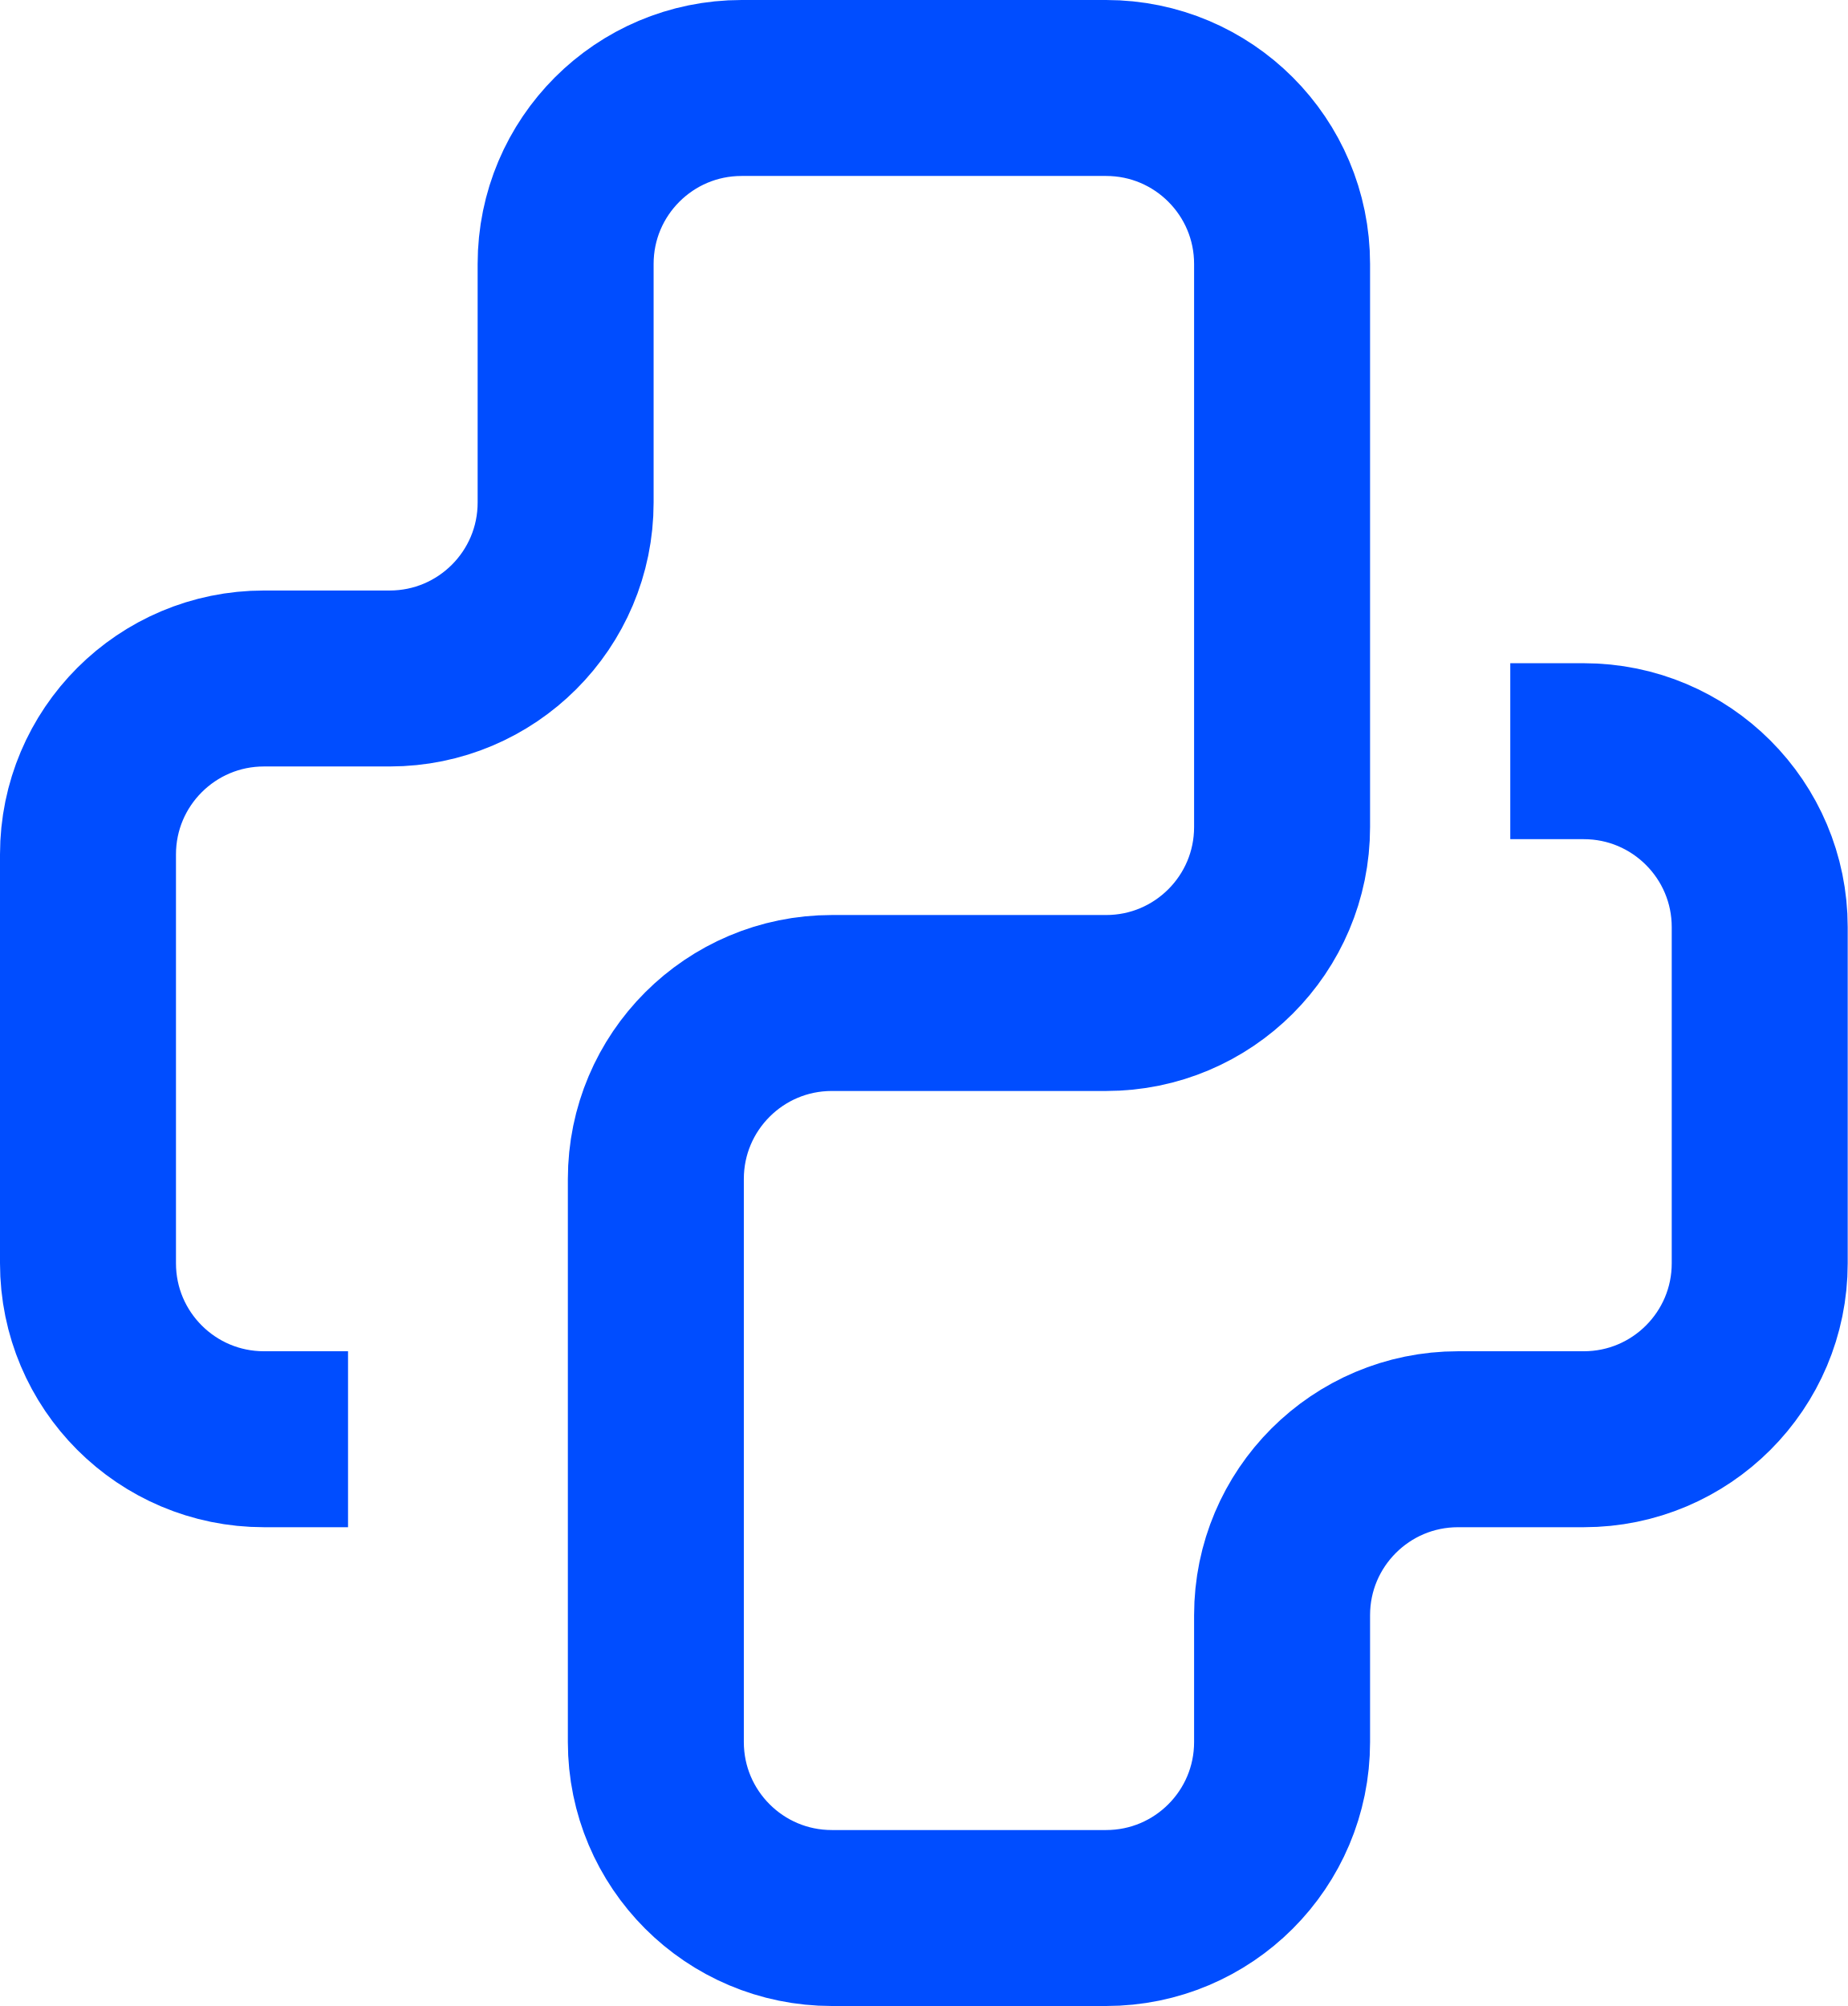
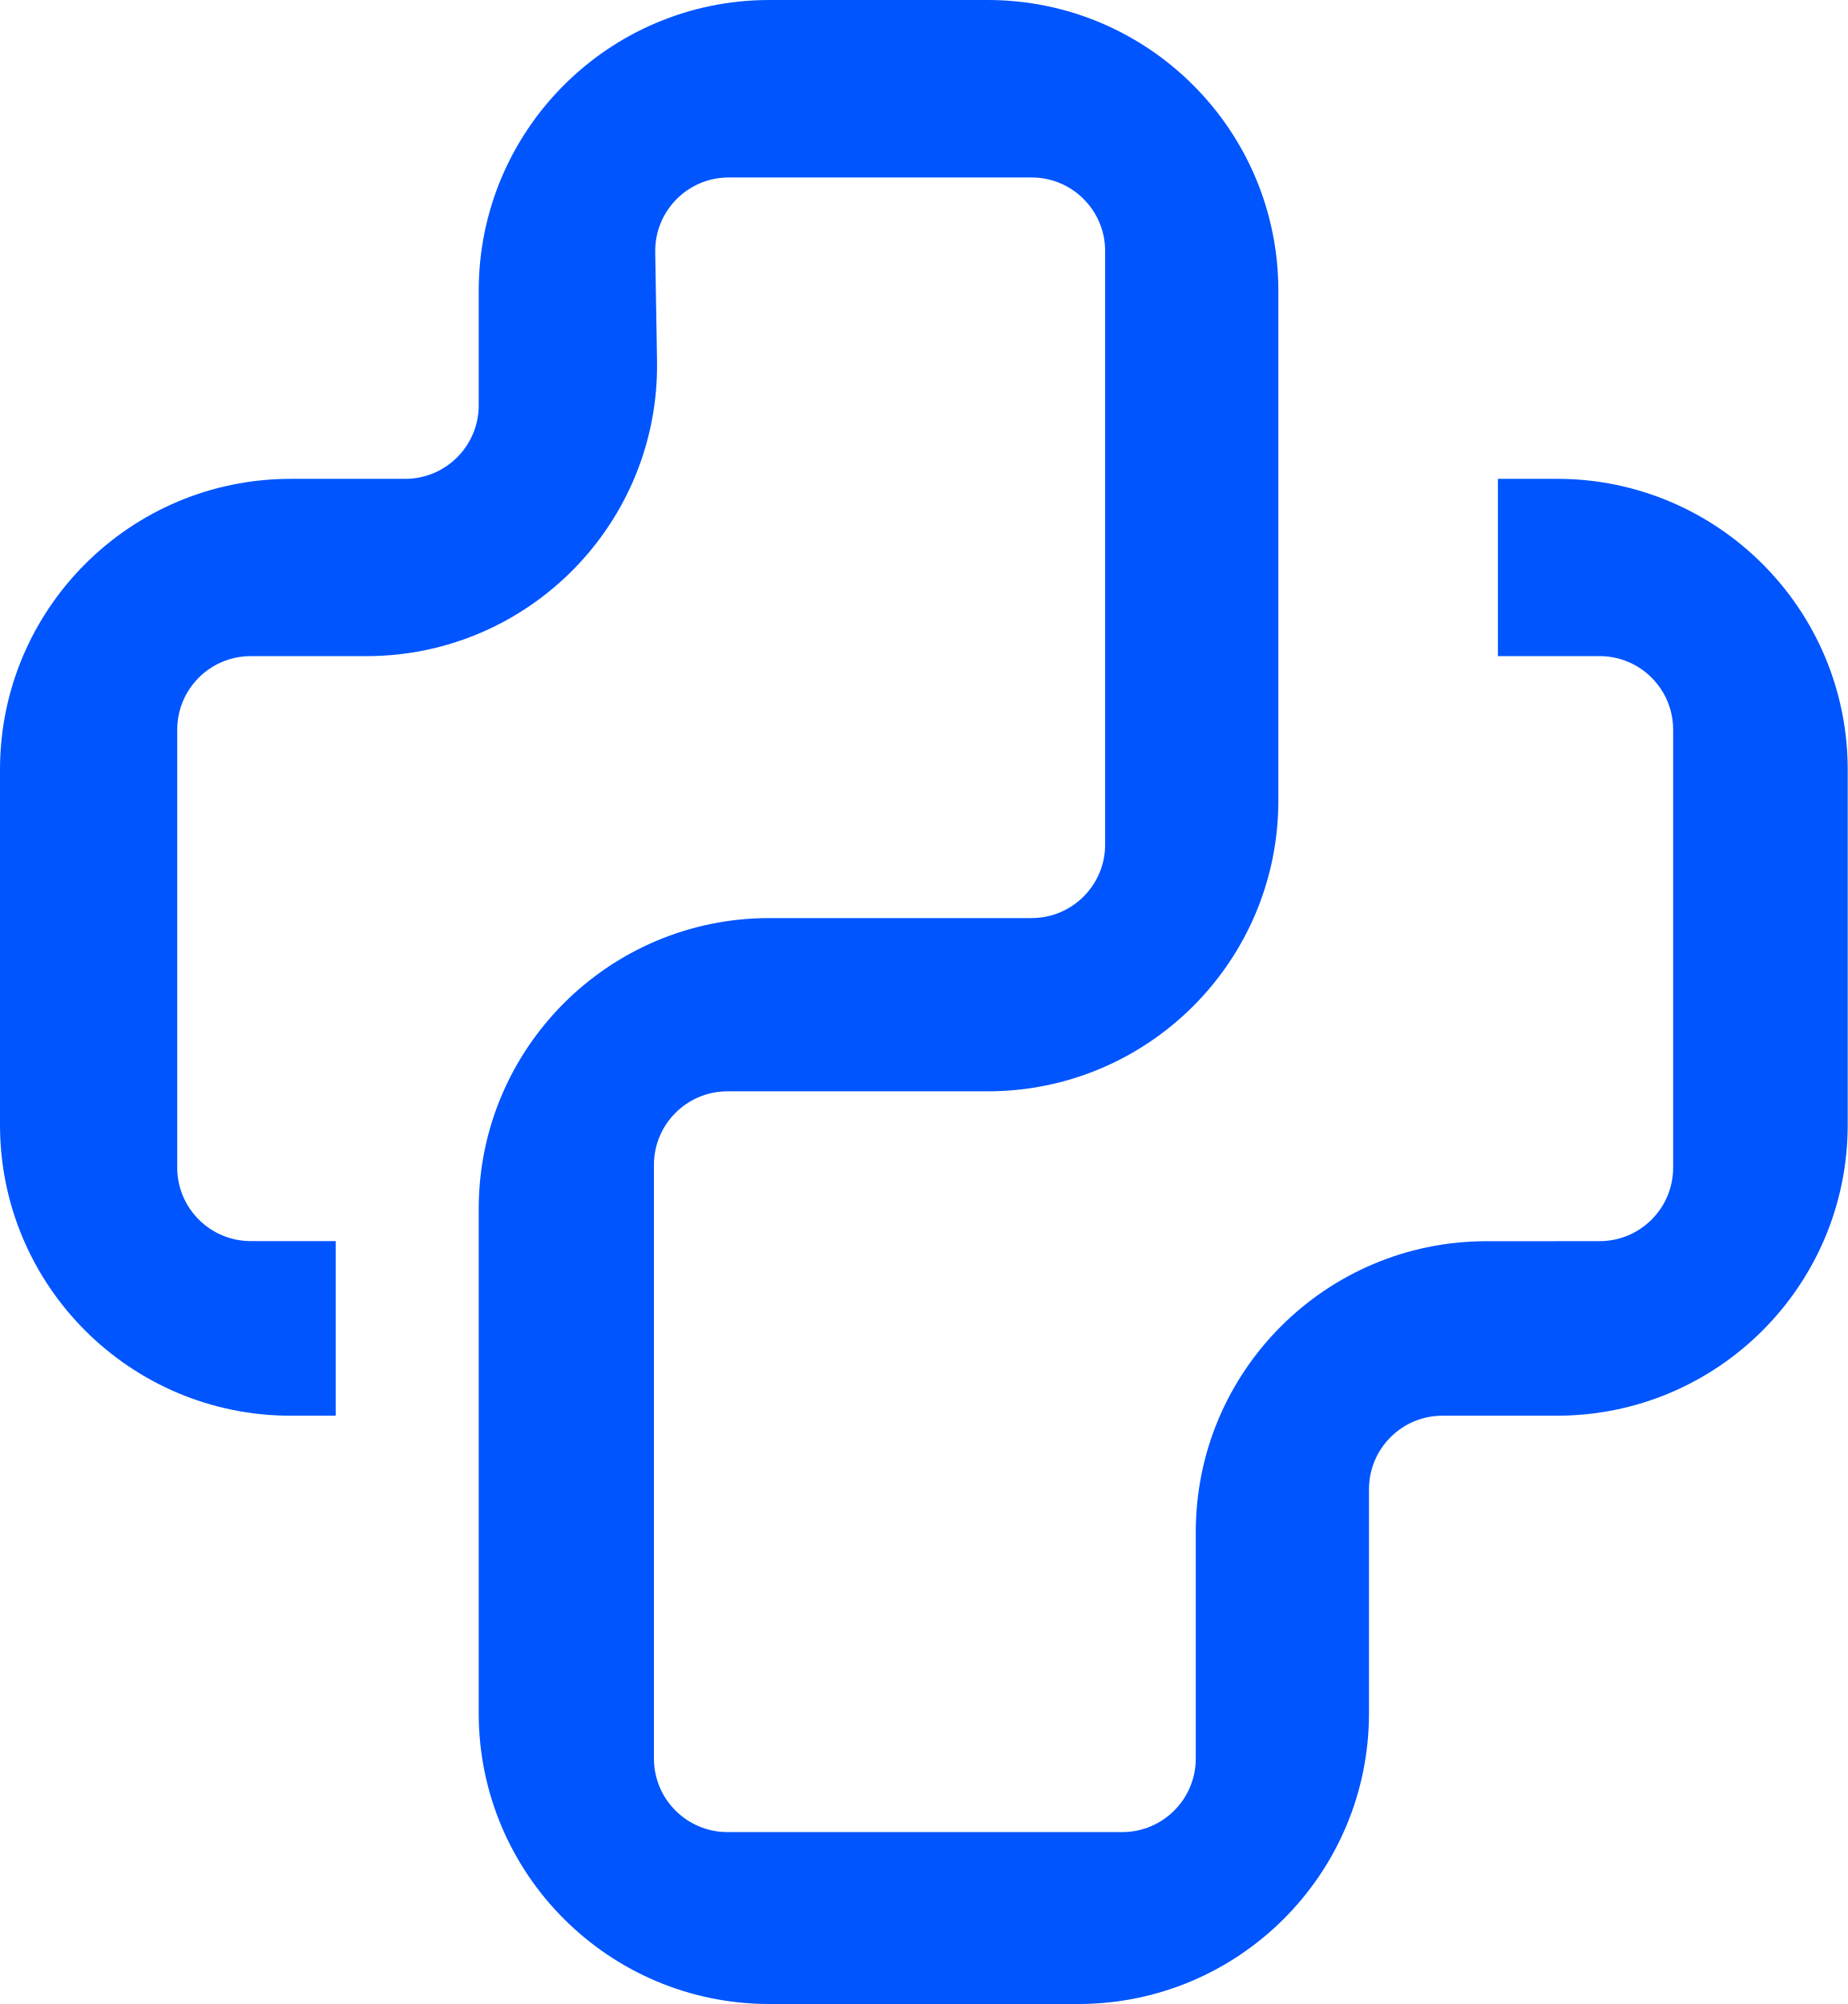
- <svg xmlns="http://www.w3.org/2000/svg" width="105" height="114" viewBox="0 0 105 114" fill="none">
-   <path d="M19.778 81.791H15C9.477 81.791 5 77.314 5 71.791V48.558C5 43.035 9.477 38.558 15 38.558H22.143C27.666 38.558 32.143 34.081 32.143 28.558V15C32.143 9.477 36.62 5 42.143 5H62.857C68.38 5 72.857 9.477 72.857 15V47C72.857 52.523 68.38 57 62.857 57H47.27C41.747 57 37.27 61.477 37.27 67V99C37.27 104.523 41.747 109 47.27 109H62.857C68.38 109 72.857 104.523 72.857 99V91.791C72.857 86.268 77.334 81.791 82.857 81.791H90C95.523 81.791 100 77.314 100 71.791V52.69C100 47.167 95.523 42.69 90 42.69H85.825" stroke="#004DFF" stroke-width="10" />
+ <svg xmlns="http://www.w3.org/2000/svg" id="Layer_2" data-name="Layer 2" viewBox="0 0 117.86 127.796">
+   <path d="m49.08,127.796h19.7c10.242,0,18.544-8.302,18.544-18.544v-14.283c0-2.59,2.1-4.69,4.69-4.69h7.302c10.242,0,18.544-8.302,18.544-18.544v-22.656c0-10.242-8.302-18.544-18.544-18.544h-3.769v11.306h6.488c2.59,0,4.69,2.1,4.69,4.69v27.927c0,2.589-2.098,4.688-4.686,4.69l-7.233.005c-10.237.007-18.531,8.308-18.531,18.544v14.446c0,2.59-2.1,4.69-4.69,4.69h-25.182c-2.59,0-4.69-2.1-4.69-4.69v-37.859c0-2.59,2.1-4.69,4.69-4.69h16.596c10.242,0,18.544-8.302,18.544-18.544V18.544c0-10.242-8.302-18.544-18.544-18.544h-13.919c-10.242,0-18.544,8.302-18.544,18.544v7.302c0,2.59-2.1,4.69-4.69,4.69h-7.302C8.302,30.536,0,38.838,0,49.08v22.656c0,10.242,8.302,18.544,18.544,18.544h2.869v-11.135h-5.418c-2.59,0-4.69-2.1-4.69-4.69v-27.923c0-2.59,2.1-4.69,4.69-4.69h7.373c10.364,0,18.716-8.494,18.542-18.856l-.116-6.9c-.044-2.62,2.068-4.769,4.689-4.769h19.321c2.59,0,4.69,2.1,4.69,4.69v37.849c0,2.59-2.1,4.69-4.69,4.69h-16.724c-10.242,0-18.544,8.302-18.544,18.544v32.163c0,10.242,8.302,18.544,18.544,18.544Z" fill="#05f" />
</svg>
